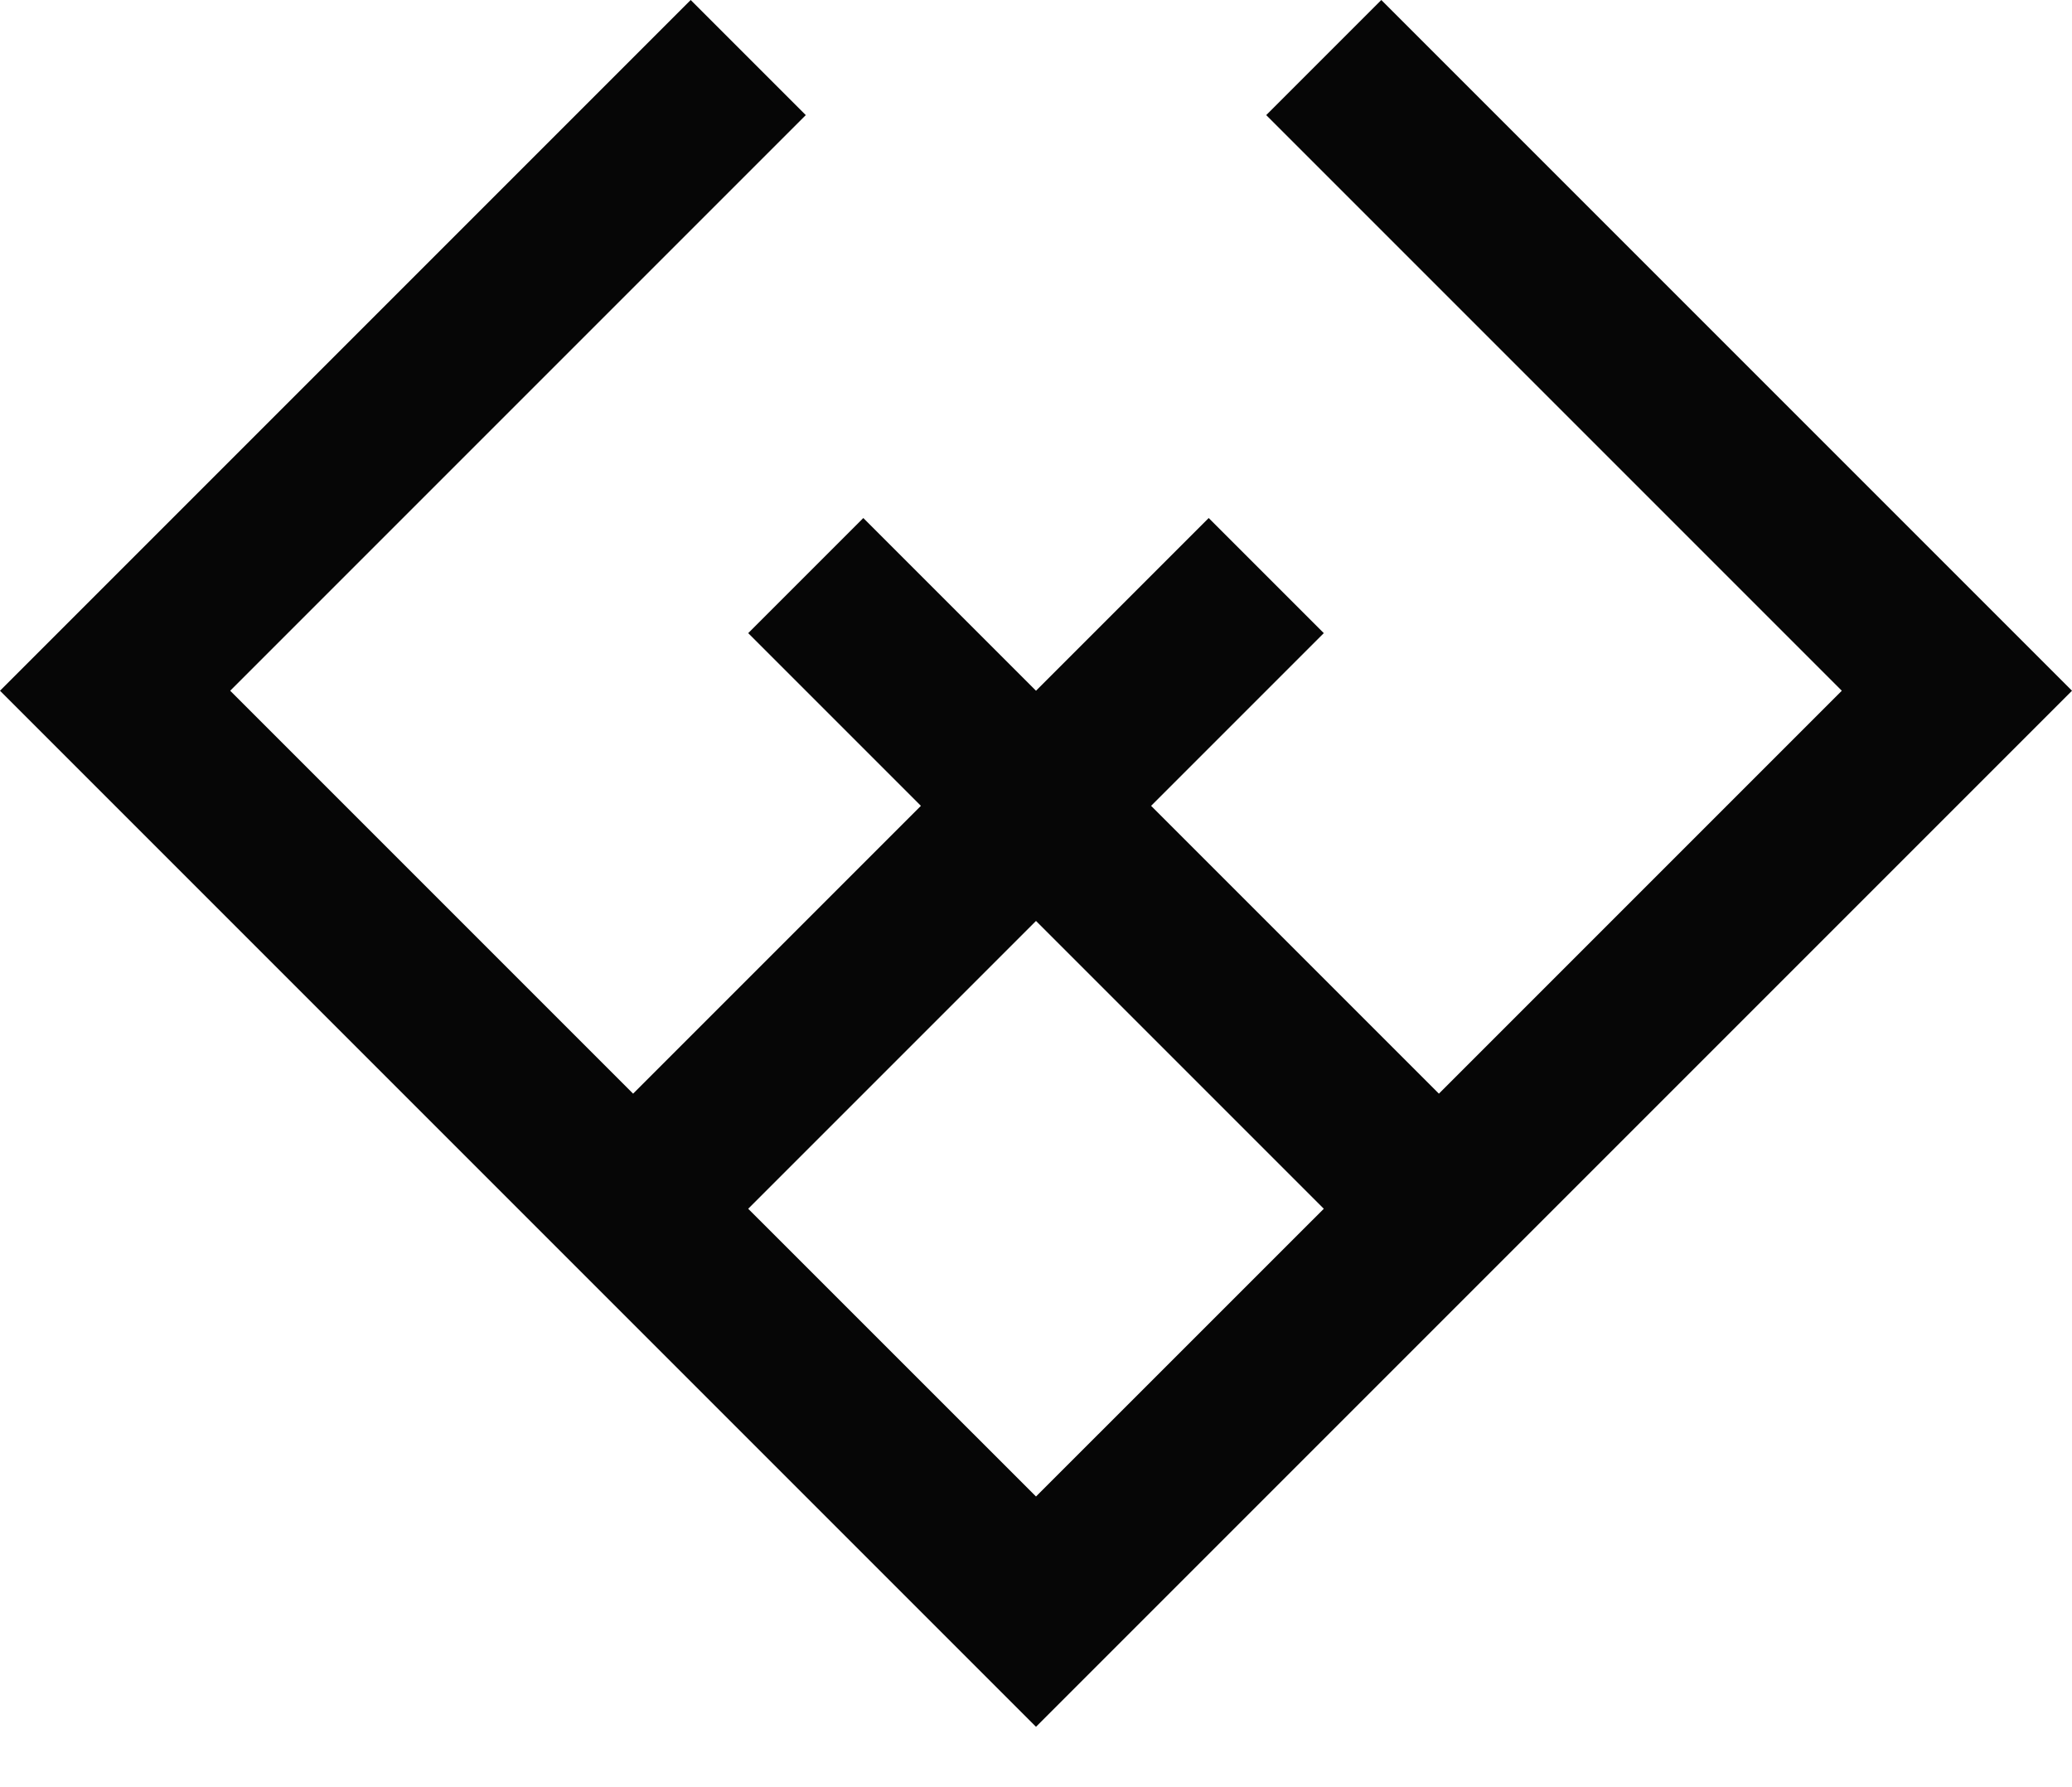
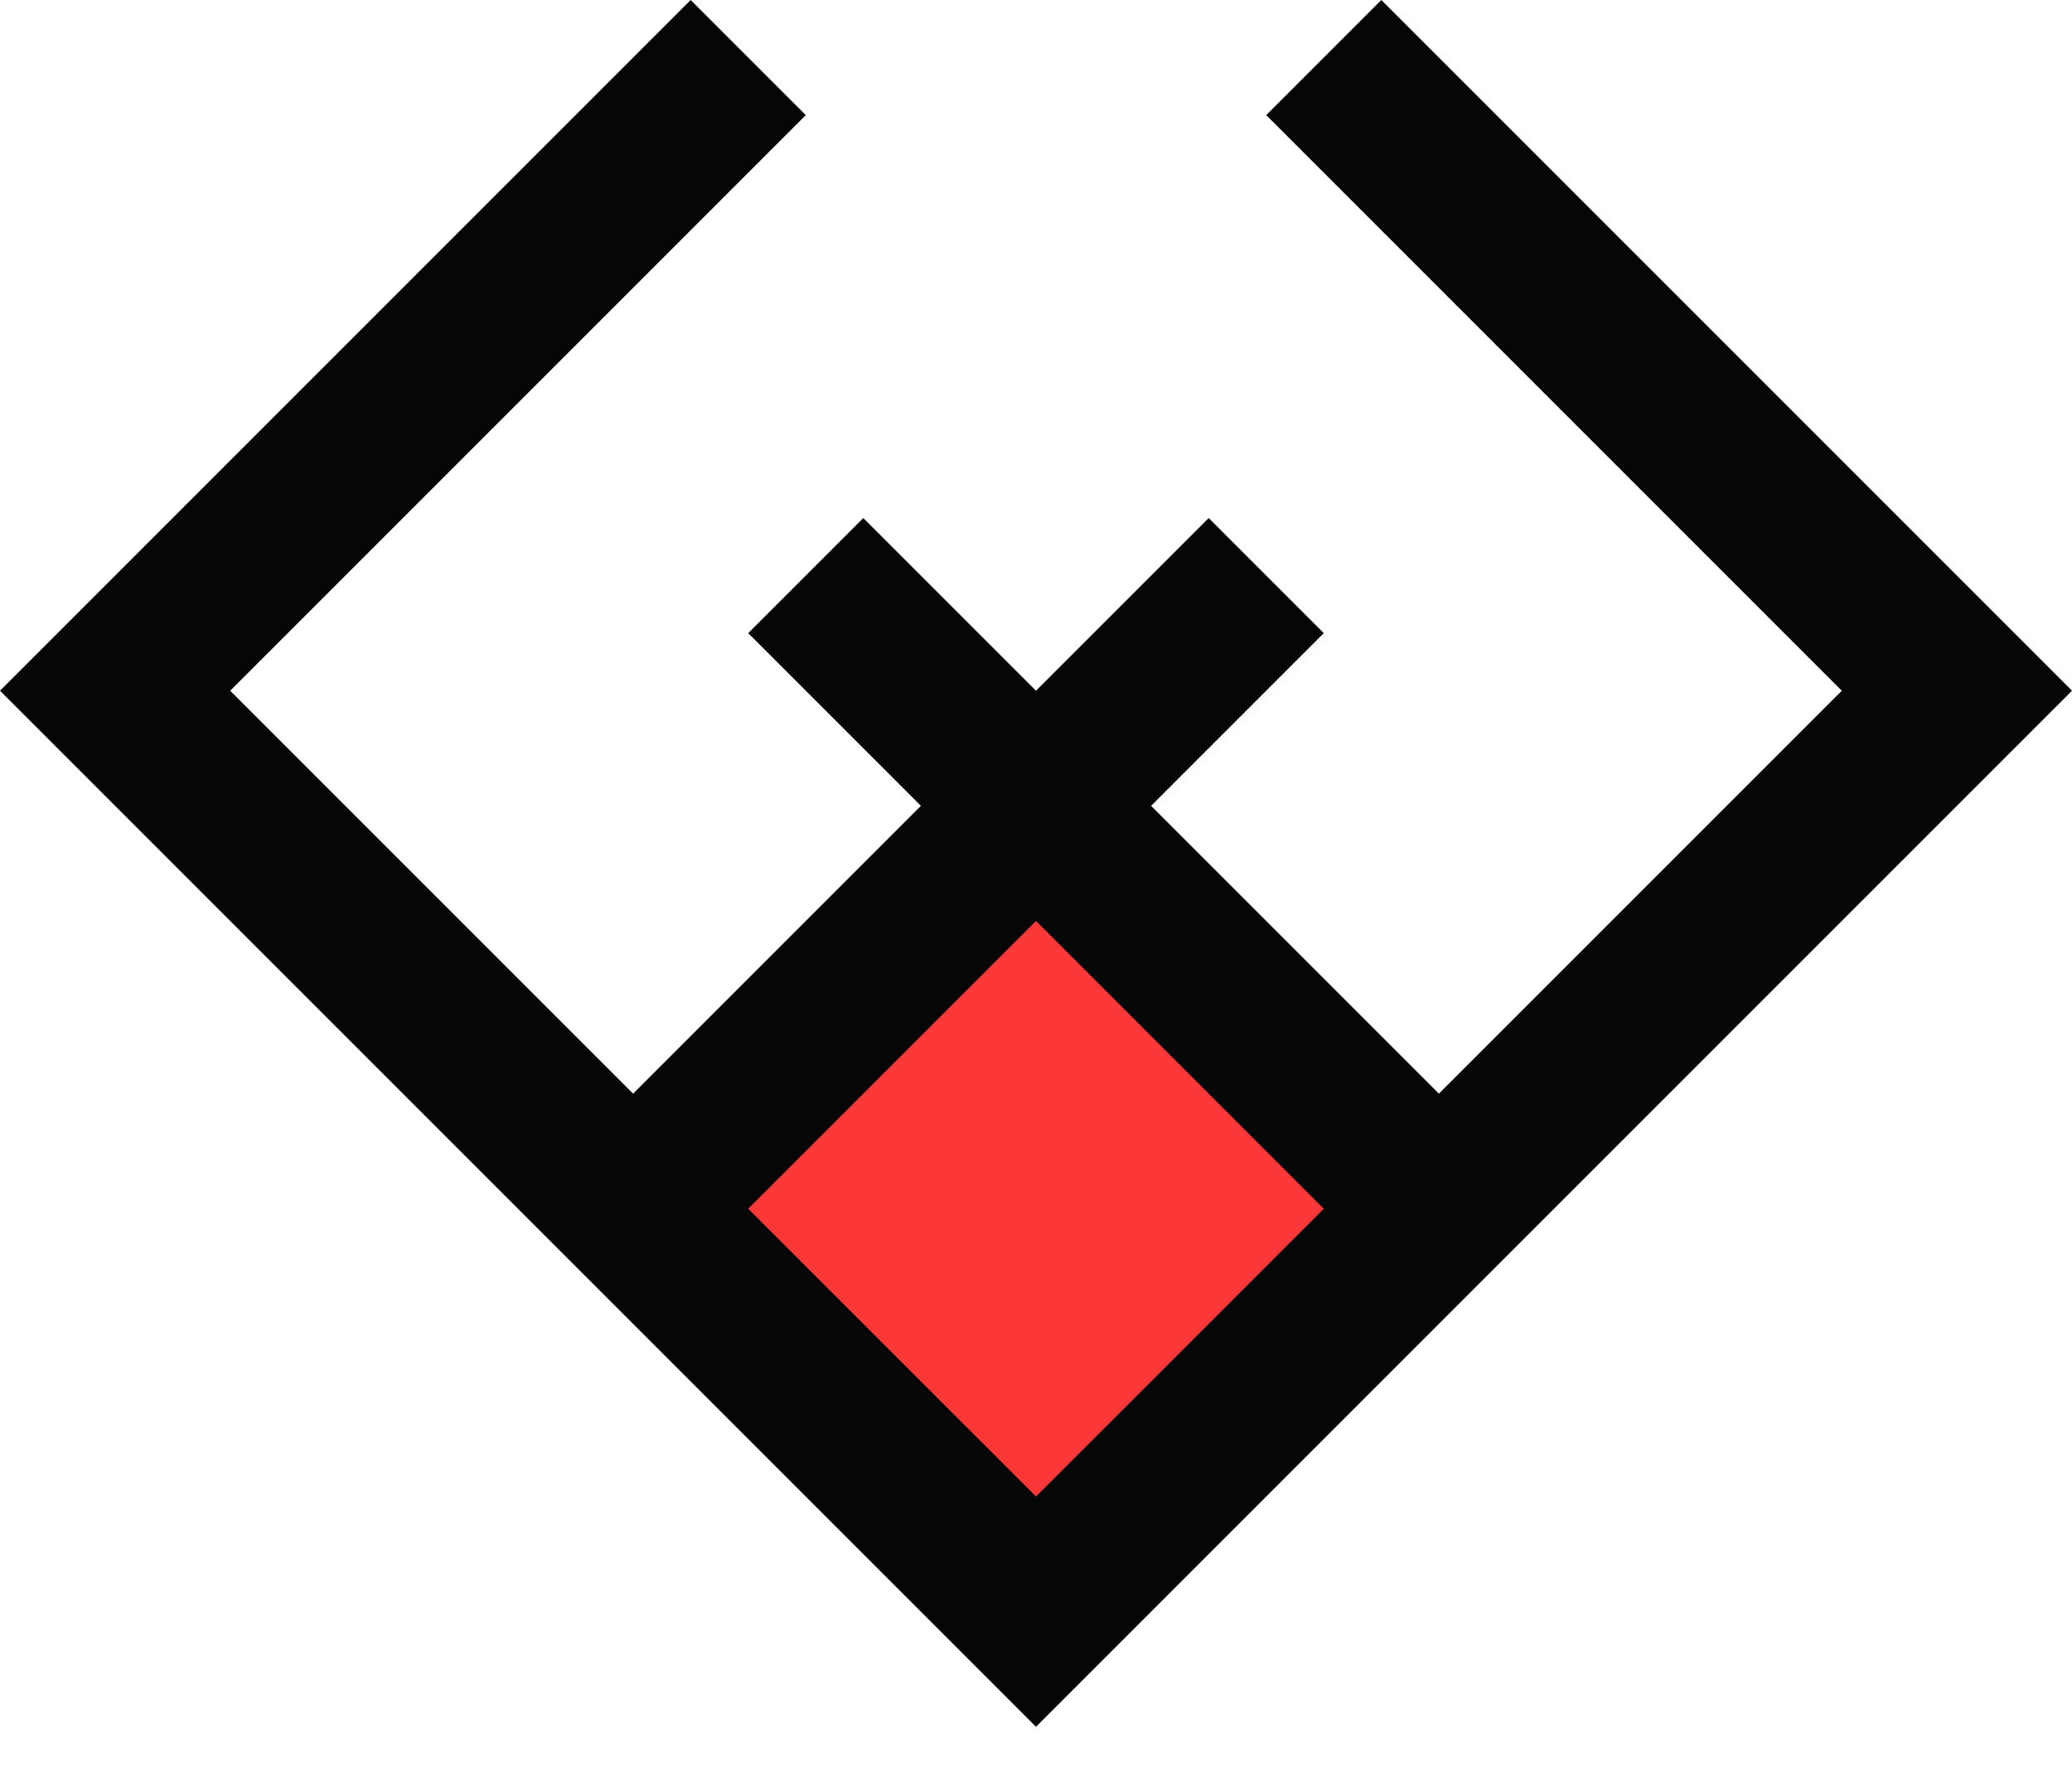
<svg xmlns="http://www.w3.org/2000/svg" width="29" height="25" viewBox="0 0 29 25" fill="none">
-   <path d="M14.5 24.167L0 9.667L9.667 0L11.278 1.611L3.222 9.667L8.861 15.306L12.889 11.278L10.472 8.861L12.083 7.25L14.5 9.667L16.917 7.25L18.528 8.861L16.111 11.278L20.139 15.306L25.778 9.667L17.722 1.611L19.333 0L29 9.667L14.5 24.167ZM14.5 12.889L10.472 16.917L14.5 20.944L18.528 16.917L14.5 12.889Z" fill-rule="evenodd" clip-rule="evenodd" fill="#060606" />
+   <path d="M14.5 24.167L0 9.667L9.667 0L11.278 1.611L3.222 9.667L8.861 15.306L12.889 11.278L10.472 8.861L12.083 7.25L14.5 9.667L16.917 7.25L18.528 8.861L16.111 11.278L20.139 15.306L25.778 9.667L17.722 1.611L19.333 0L29 9.667L14.5 24.167Z" fill="#060606" />
+   <path d="M14.5 12.889L18.528 16.917L14.5 20.944L10.472 16.917L14.5 12.889Z" fill="#FC3737" />
</svg>
